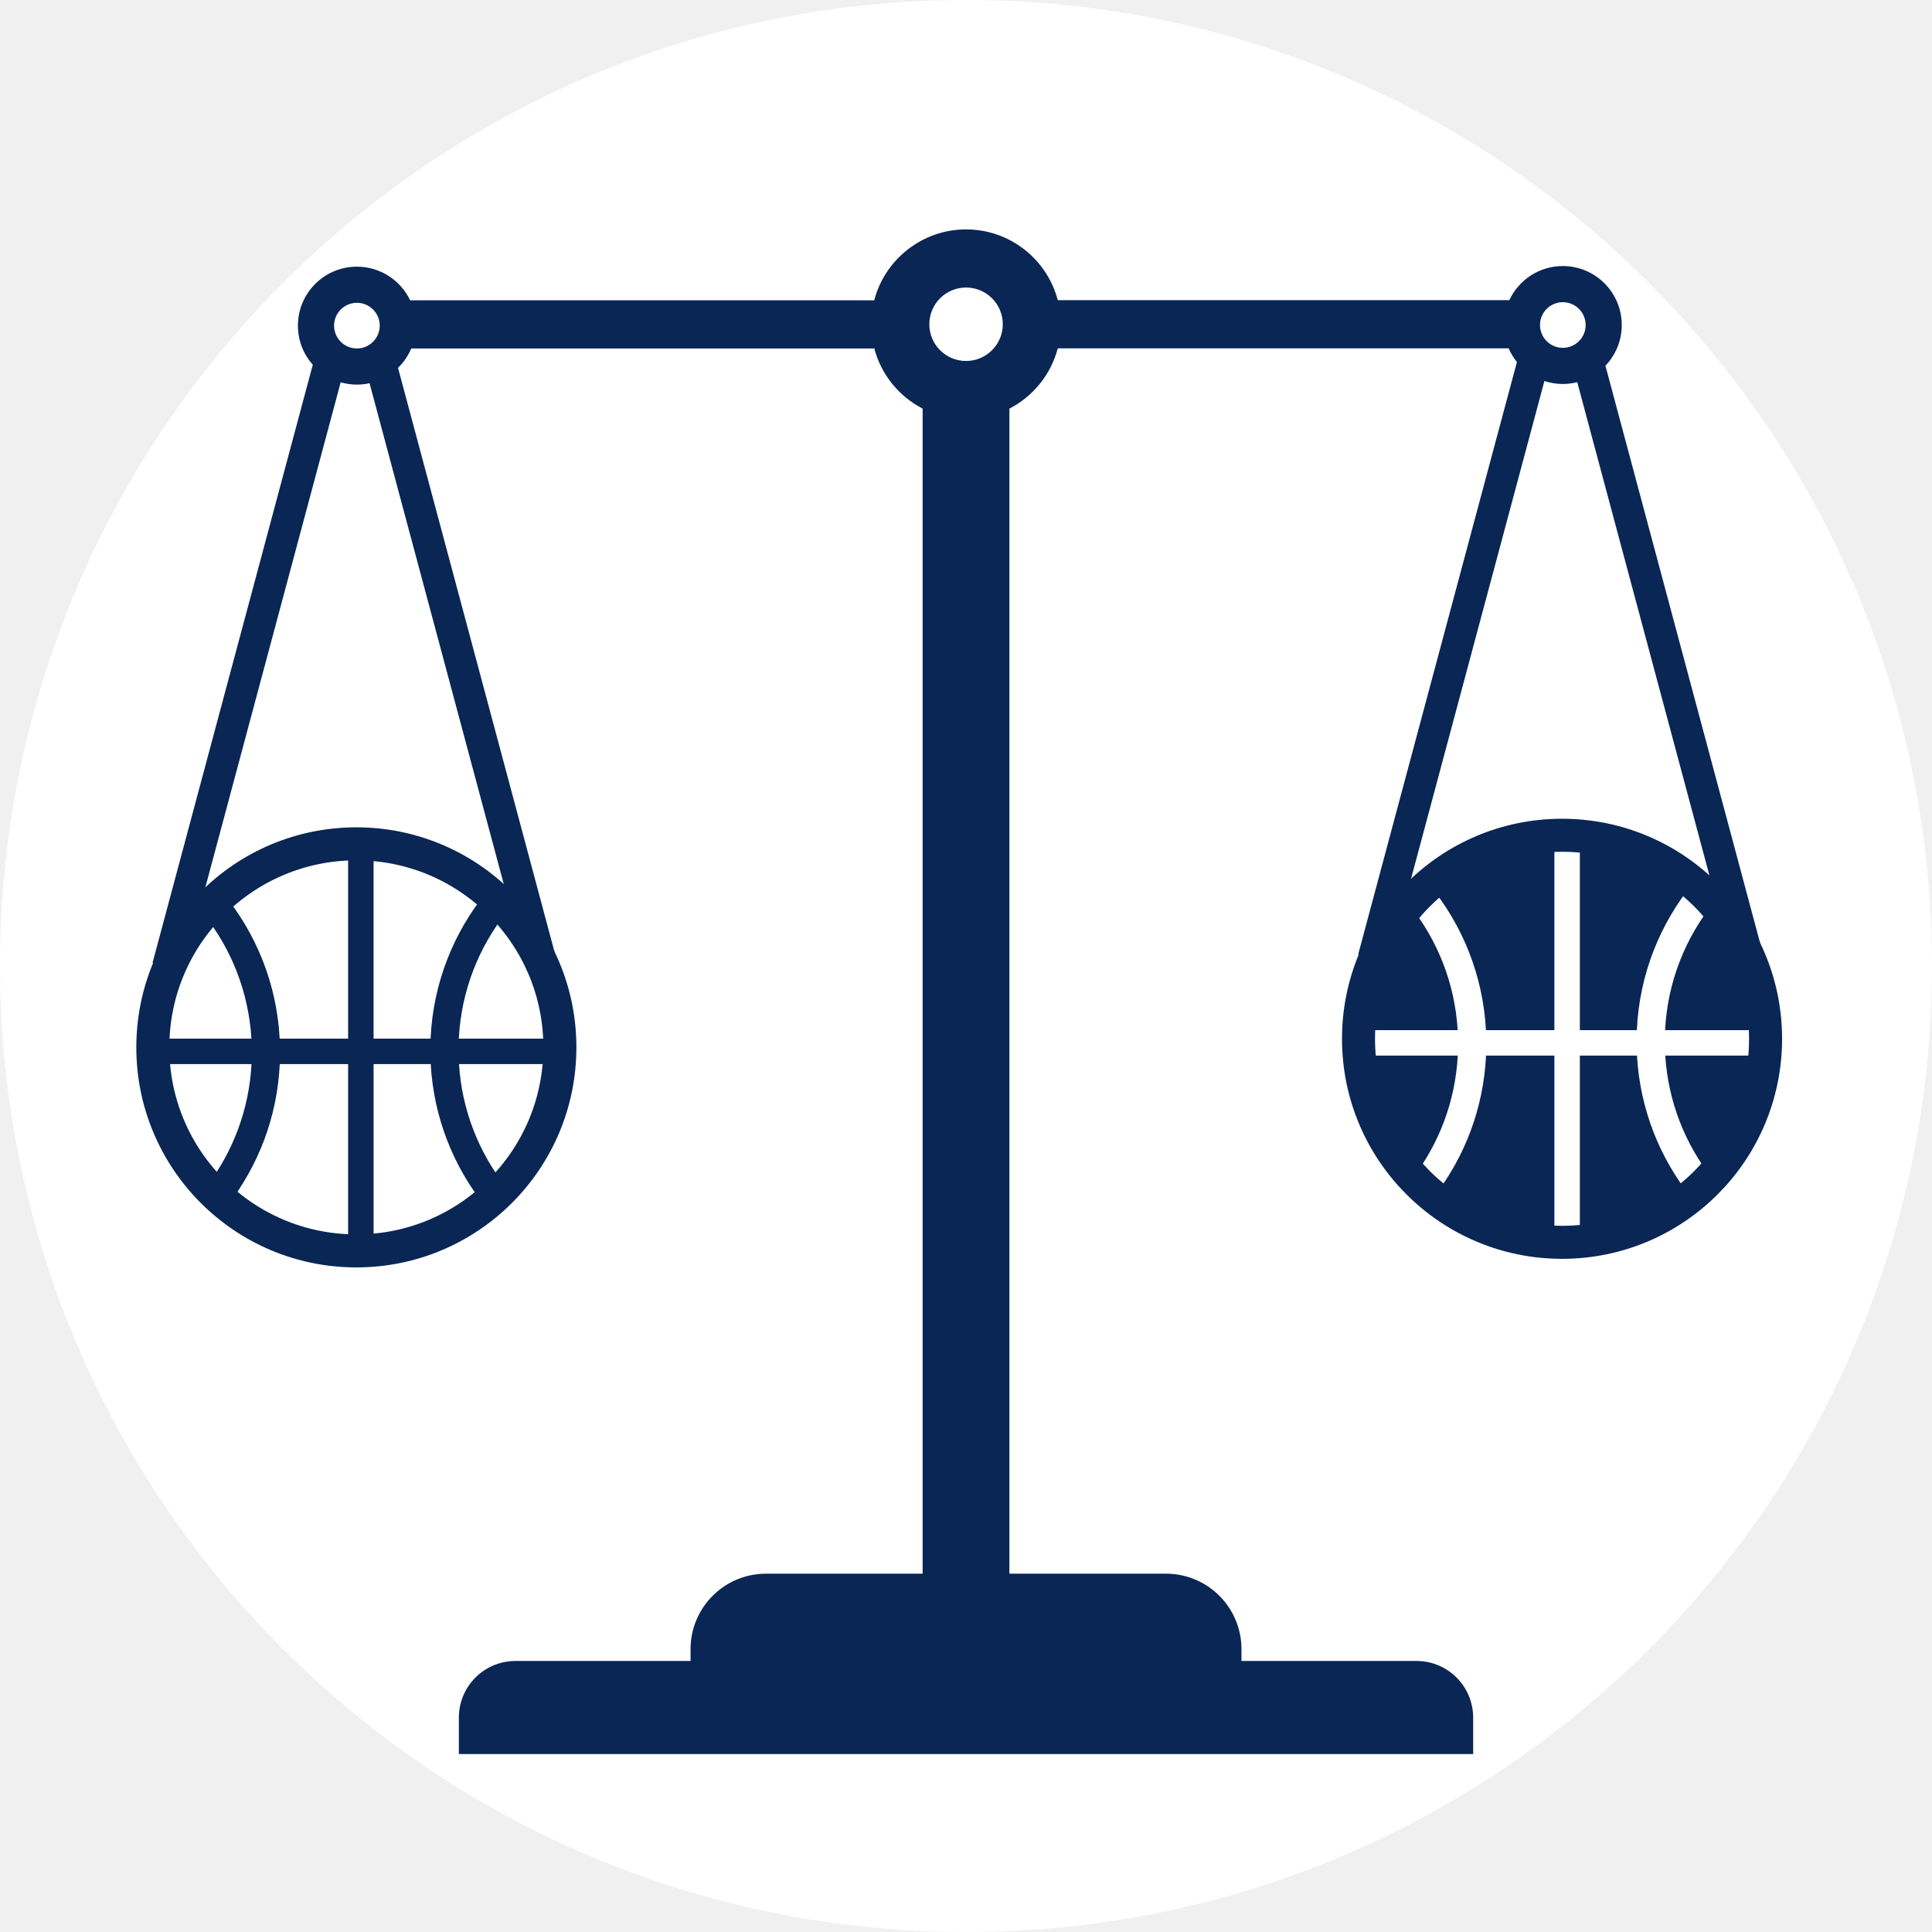
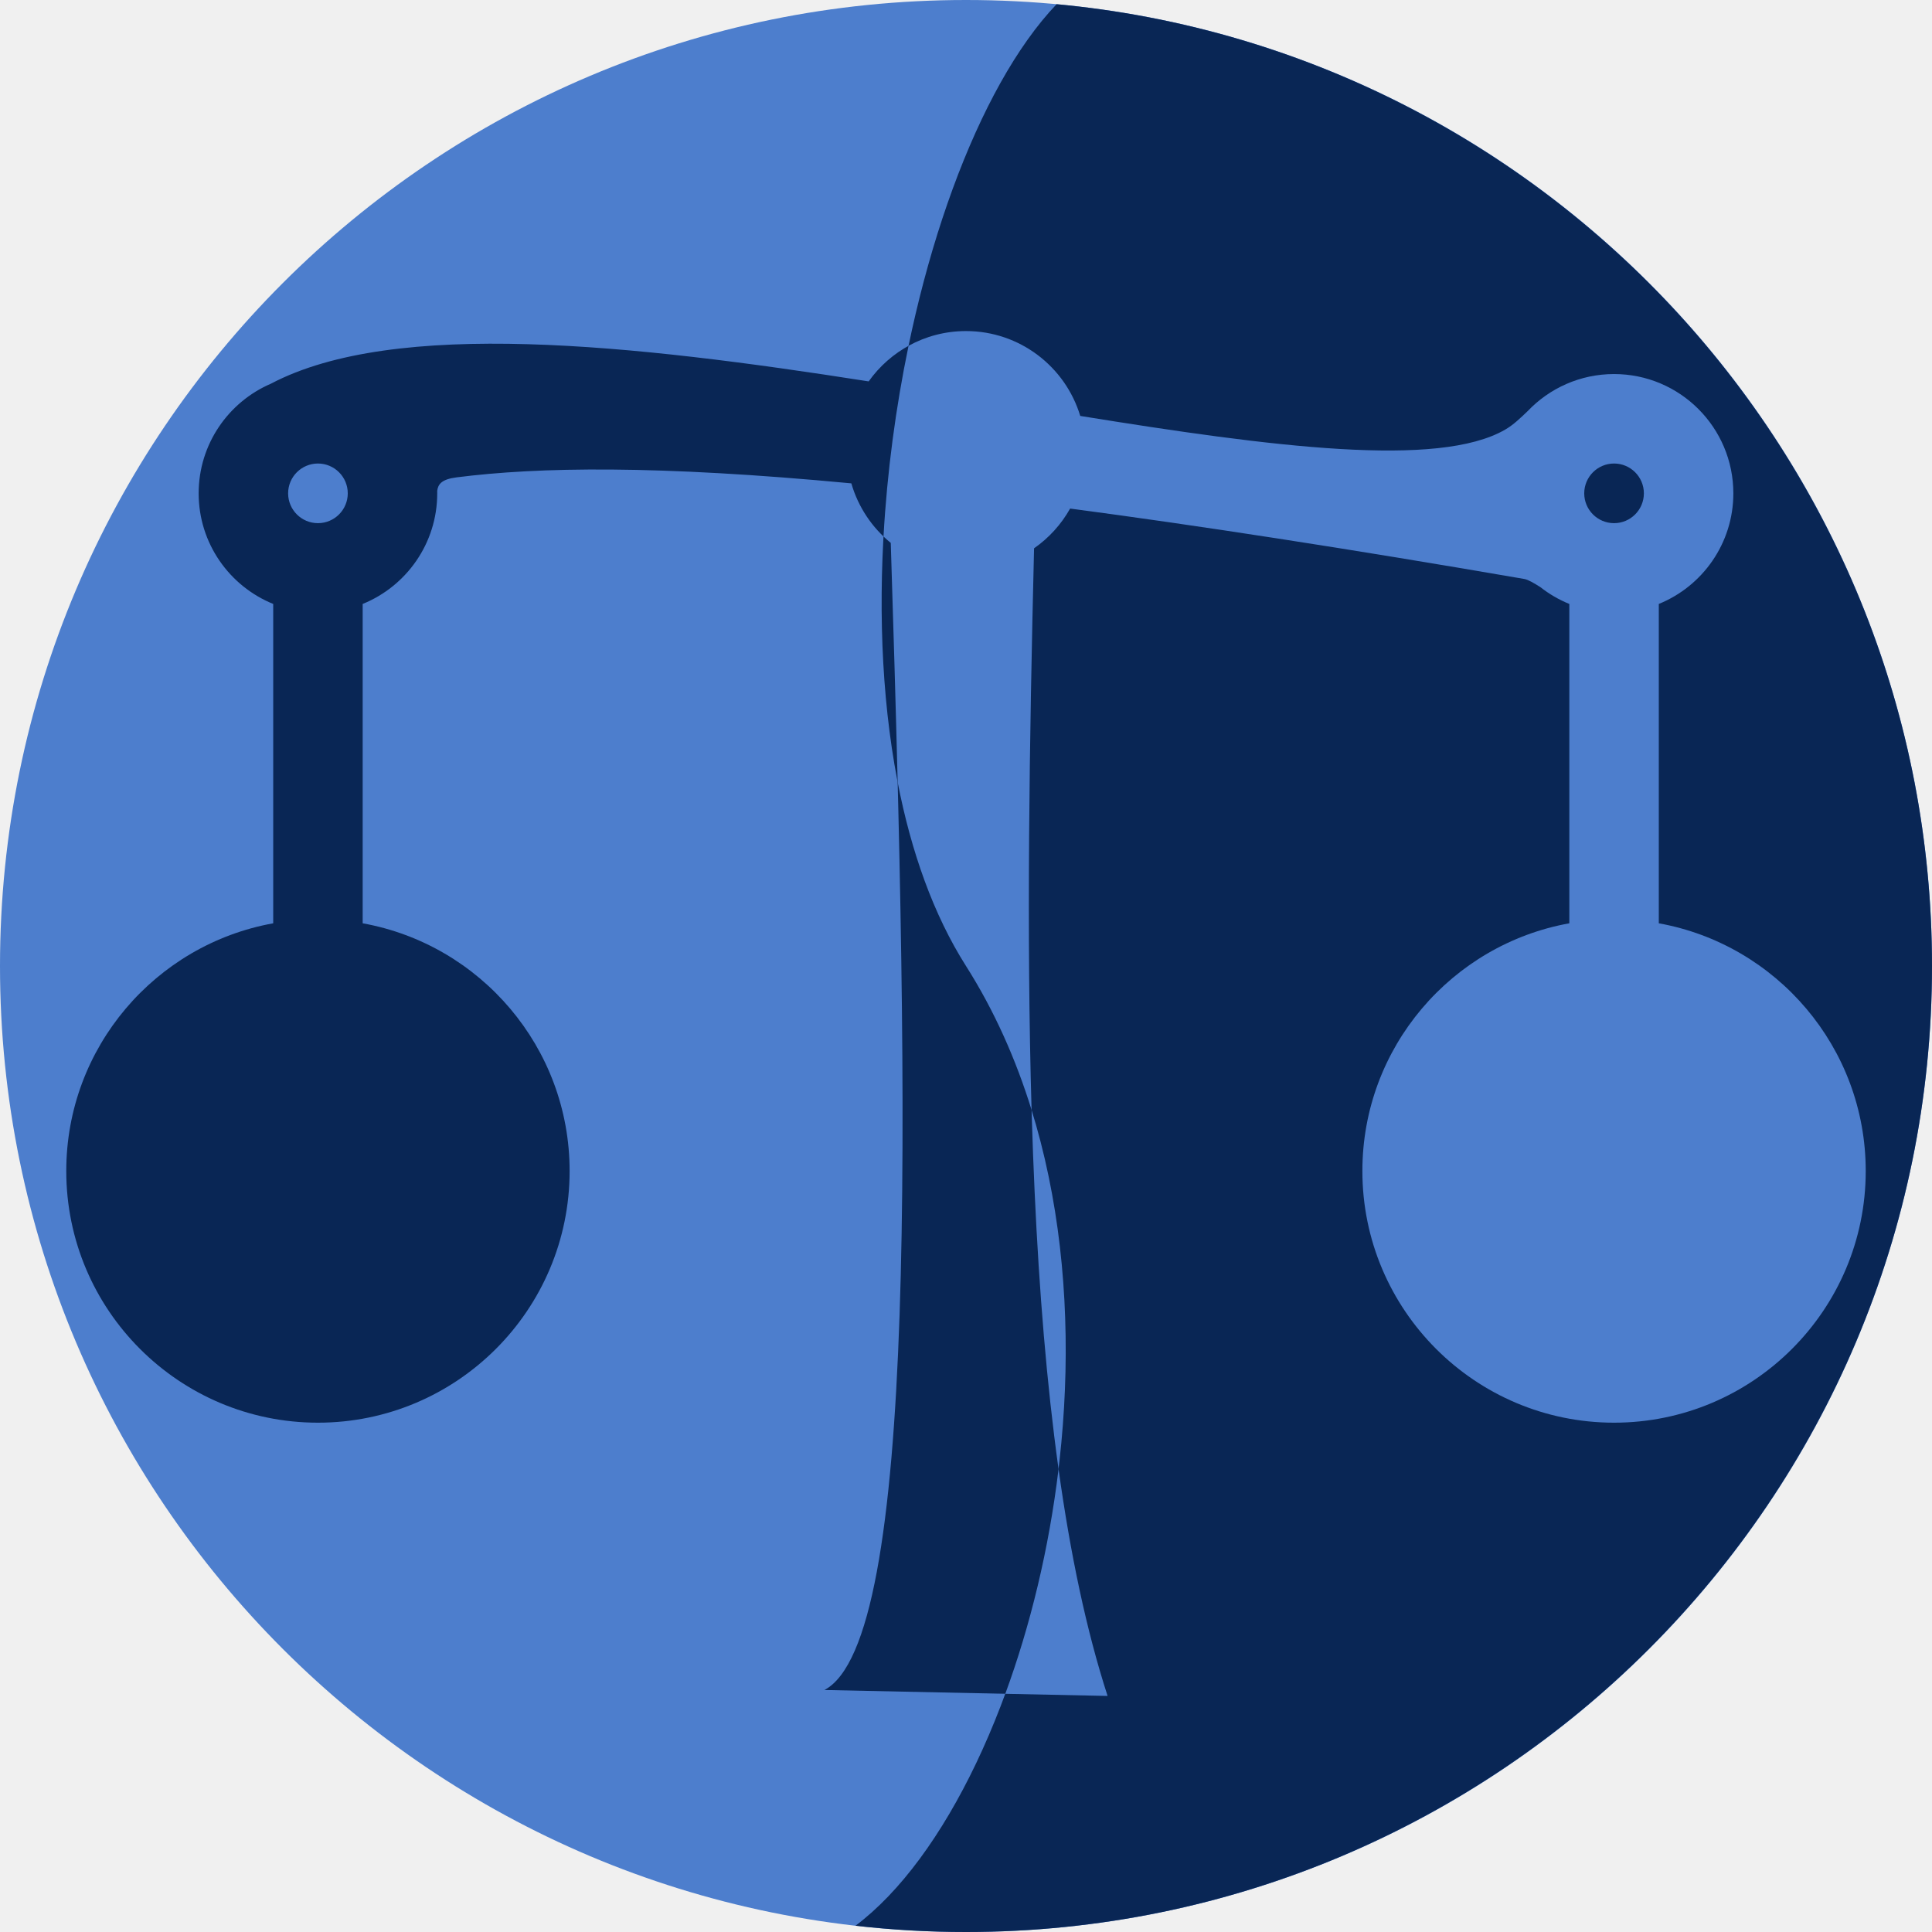
- <svg xmlns="http://www.w3.org/2000/svg" id="Layer_1" data-name="Layer 1" viewBox="0 0 2048 2048">
-   <defs>
-     <style>
-       .cls-1 {
-         fill: #092655;
-         fill-rule: evenodd;
-       }
- 
-       .cls-1, .cls-2 {
-         stroke-width: 0px;
-       }
- 
-       .cls-2 {
-         fill: #fff;
-       }
- 
-       .cls-3 {
-         fill: none;
-         stroke: #092655;
-         stroke-miterlimit: 10;
-         stroke-width: 35px;
-       }
-     </style>
-   </defs>
-   <circle class="cls-2" cx="1024" cy="1024" r="1024" />
-   <circle class="cls-3" cx="377.75" cy="1110.25" r="215.75" />
-   <path class="cls-1" d="M486.55,1128h106.37c.47-5.84.73-11.74.73-17.7,0-3.12-.08-6.21-.21-9.3h-107.07c2.58-51.12,21.49-97.93,51.62-135.34-6.72-7.43-13.95-14.38-21.63-20.82-35.23,42.87-57.28,96.98-59.92,156.15h-60.43v-205.69c-5.97-.5-12.01-.76-18.11-.76-2.98,0-5.94.08-8.89.2v206.26h-72.53c-3.1-58.26-25.02-111.52-59.78-153.83-7.58,6.57-14.69,13.66-21.3,21.22,29.46,36.77,48.1,82.58,51.11,132.61h-104.14c-.13,3.08-.21,6.18-.21,9.3,0,5.96.25,11.86.73,17.7h103.72c-2.57,48.24-19.68,92.62-47.03,128.84,6.81,7.36,14.13,14.24,21.9,20.59,32.29-41.69,52.43-93.27,55.08-149.43h72.46v197.85c2.95.12,5.91.2,8.89.2,6.1,0,12.14-.27,18.11-.76v-197.28h60.57c3.15,56.53,24.01,108.32,57.13,149.93,7.79-6.32,15.12-13.17,21.96-20.49-28.2-36.17-46.06-80.8-49.11-129.44Z" />
+ <svg xmlns="http://www.w3.org/2000/svg" width="100%" height="100%" viewBox="0 0 2048 2048" version="1.1" xml:space="preserve" style="fill-rule:evenodd;clip-rule:evenodd;stroke-linejoin:round;stroke-miterlimit:2;">
  <g>
-     <path class="cls-1" d="M1735.13,1091.98c2.64-59.17,24.69-113.29,59.92-156.15-33.13-27.77-74.72-45.75-120.35-49.54v205.69h60.43Z" />
-     <path class="cls-1" d="M1647.7,1091.98v-206.26c-50.52,2.05-96.56,21.45-132.32,52.43,34.76,42.31,56.68,95.57,59.78,153.83h72.54Z" />
-     <path class="cls-1" d="M1545.2,1091.98c-3-50.03-21.65-95.84-51.11-132.61-31.25,35.75-50.88,81.92-53.03,132.61h104.14Z" />
-     <path class="cls-1" d="M1765.25,1118.98c3.06,48.65,20.92,93.27,49.11,129.44,32.19-34.5,53.21-79.57,57.26-129.44h-106.37Z" />
-     <path class="cls-1" d="M1674.7,1118.98v197.28c44.42-3.69,85.01-20.84,117.7-47.35-33.11-41.61-53.98-93.41-57.13-149.93h-60.57,0Z" />
-     <path class="cls-1" d="M1545.3,1118.98h-103.73c4.03,49.58,24.82,94.41,56.69,128.84,27.35-36.22,44.46-80.6,47.03-128.84h.01Z" />
-     <path class="cls-1" d="M1872.14,1091.98c-2.21-51.99-22.8-99.21-55.45-135.34-30.13,37.4-49.04,84.21-51.62,135.34h107.07Z" />
-     <path class="cls-1" d="M1575.25,1118.98c-2.65,56.16-22.79,107.74-55.08,149.43,35.04,28.64,79.24,46.46,127.54,48.42v-197.85h-72.46Z" />
+     <circle cx="1024" cy="1024" r="1024" style="fill:rgb(77,126,205);" />
+     <path d="M1120.03,4.452C1640.24,52.932 2048,491.223 2048,1024C2048,1589.16 1589.16,2048 1024,2048C984.382,2048 945.287,2045.75 906.859,2041.36C1096.89,1898.67 1234.32,1355.41 1024,1024C852.281,753.41 951.979,180.512 1120.03,4.452Z" style="fill:rgb(9,38,85);" />
  </g>
-   <path class="cls-1" d="M1869.08,1011.91l-167.26-624.24c10.72-11.22,17.31-26.41,17.31-43.15,0-34.52-27.98-62.5-62.5-62.5-25.11,0-46.74,14.81-56.68,36.16h-478.68c-11.3-43.16-50.56-75.01-97.26-75.01s-86.58,32.35-97.52,76.02v-.84h-491.72c-10.04-21.09-31.54-35.67-56.46-35.67-34.52,0-62.5,27.98-62.5,62.5,0,15.92,5.96,30.44,15.76,41.48l-169.87,633.98,32.23,8.64,167.2-624c5.46,1.56,11.22,2.41,17.18,2.41,4.61,0,9.1-.51,13.43-1.46l167.04,623.41,32.23-8.64-169.09-631.06c5.94-5.79,10.74-12.75,14.01-20.52h490.56v-1.19c7.09,28.3,26.17,51.84,51.53,64.91v1235.03h-166c-44.18,0-80,35.81-80,80v12.53h-185.61c-15.91,0-31.17,6.32-42.43,17.57-11.25,11.25-17.57,26.52-17.57,42.43v38.65h1075.2v-38.65c0-15.91-6.32-31.18-17.57-42.43-11.25-11.25-26.51-17.57-42.43-17.57h-185.6v-12.53c0-44.19-35.82-80-80.01-80h-165.99V433.14c25.06-12.91,43.98-36.05,51.27-63.89h477.95c2.26,5.25,5.23,10.12,8.77,14.51l-168.22,627.8,32.23,8.64,165.13-616.29c6.13,2.01,12.68,3.12,19.49,3.12,5.29,0,10.42-.66,15.32-1.9l164.9,615.42,32.23-8.64ZM354.13,345.19c0-13.37,10.84-24.2,24.2-24.2s24.2,10.84,24.2,24.2-10.84,24.2-24.2,24.2-24.2-10.84-24.2-24.2ZM1024.06,304.79c21.5,0,38.93,17.43,38.93,38.93s-17.43,38.93-38.93,38.93-38.93-17.43-38.93-38.93,17.43-38.93,38.93-38.93ZM1632.46,344.53c0-13.37,10.84-24.2,24.2-24.2s24.2,10.84,24.2,24.2-10.84,24.2-24.2,24.2-24.2-10.84-24.2-24.2Z" />
-   <circle class="cls-3" cx="1655.83" cy="1101.16" r="215.75" />
+   <path d="M920.832,404.299C943.754,372.02 981.435,350.944 1024,350.944C1081.11,350.944 1129.43,388.884 1145.1,440.905C1349.08,473.882 1524.8,496.508 1595.66,455.345C1604.48,450.226 1611.95,442.894 1619.43,435.761C1642.46,411.586 1674.97,396.511 1710.97,396.511C1780.76,396.511 1837.42,453.172 1837.42,522.962C1837.42,575.989 1804.71,621.436 1758.39,640.207L1758.39,978.739C1883.04,1001.14 1977.75,1110.26 1977.75,1241.32C1977.75,1388.56 1858.21,1508.1 1710.97,1508.1C1563.72,1508.1 1444.18,1388.56 1444.18,1241.32C1444.18,1110.26 1538.89,1001.14 1663.55,978.739L1663.55,640.207C1652.45,635.709 1642.13,629.68 1632.85,622.378C1626.3,618.243 1619.99,614.454 1615.75,613.723C1427.03,581.177 1268.44,556.837 1134.38,539.089C1124.98,555.864 1111.87,570.283 1096.15,581.226C1084.52,1058.56 1083.41,1517.83 1174.09,1797.77L873.908,1791.47C973.205,1739.54 963.635,1189.03 944.254,575.503C924.498,559.419 909.686,537.497 902.459,512.376C696.421,492.92 571.24,494.928 483.997,506.02C467.953,508.06 464.371,513.389 463.456,520.299C463.475,521.191 463.484,522.076 463.484,522.962C463.484,575.989 430.774,621.436 384.452,640.207L384.452,978.739C509.109,1001.14 603.82,1110.26 603.82,1241.32C603.82,1388.56 484.277,1508.1 337.033,1508.1C189.79,1508.1 70.246,1388.56 70.246,1241.32C70.246,1110.26 164.958,1001.14 289.614,978.739L289.614,640.207C243.292,621.436 210.582,575.989 210.582,522.962C210.582,470.892 242.123,426.13 287.124,406.757C418.657,337.549 670.512,365.07 920.832,404.299ZM337.033,491.349C354.481,491.349 368.646,505.514 368.646,522.962C368.646,540.41 354.481,554.575 337.033,554.575C319.586,554.575 305.42,540.41 305.42,522.962C305.42,505.514 319.586,491.349 337.033,491.349ZM1710.97,491.349C1728.41,491.349 1742.58,505.514 1742.58,522.962C1742.58,540.41 1728.41,554.575 1710.97,554.575C1693.52,554.575 1679.35,540.41 1679.35,522.962C1679.35,505.514 1693.52,491.349 1710.97,491.349Z" style="fill:rgb(9,38,85);" />
+   <path d="M1122.1,1557.24C1134.56,1646.92 1151.47,1727.93 1174.09,1797.77L1065.65,1795.5C1092.19,1723.25 1111.96,1641.86 1122.1,1557.24ZM963.102,366.568C981.173,356.61 1001.93,350.944 1024,350.944C1081.11,350.944 1129.43,388.884 1145.1,440.905C1349.08,473.882 1524.8,496.508 1595.66,455.345C1604.48,450.226 1611.95,442.894 1619.43,435.761C1642.46,411.586 1674.97,396.511 1710.97,396.511C1780.76,396.511 1837.42,453.172 1837.42,522.962C1837.42,575.989 1804.71,621.436 1758.39,640.207L1758.39,978.739C1883.04,1001.14 1977.75,1110.26 1977.75,1241.32C1977.75,1388.56 1858.21,1508.1 1710.97,1508.1C1563.72,1508.1 1444.18,1388.56 1444.18,1241.32C1444.18,1110.26 1538.89,1001.14 1663.55,978.739L1663.55,640.207C1652.45,635.709 1642.13,629.68 1632.85,622.378C1626.3,618.243 1619.99,614.454 1615.75,613.723C1427.03,581.177 1268.44,556.837 1134.38,539.089C1124.98,555.864 1111.87,570.283 1096.15,581.226C1091.13,787.384 1088.07,990.176 1093.52,1176.61C1076.82,1122.61 1053.93,1071.16 1024,1024C989.381,969.449 965.794,902.612 951.568,829.182C949.506,746.659 946.977,661.703 944.254,575.503C941.594,573.338 939.025,571.067 936.553,568.698C940.361,500.31 949.547,431.769 963.102,366.568ZM1710.97,491.349C1728.41,491.349 1742.58,505.514 1742.58,522.962C1742.58,540.41 1728.41,554.575 1710.97,554.575C1693.52,554.575 1679.35,540.41 1679.35,522.962C1679.35,505.514 1693.52,491.349 1710.97,491.349Z" style="fill:rgb(77,126,205);" />
</svg>
